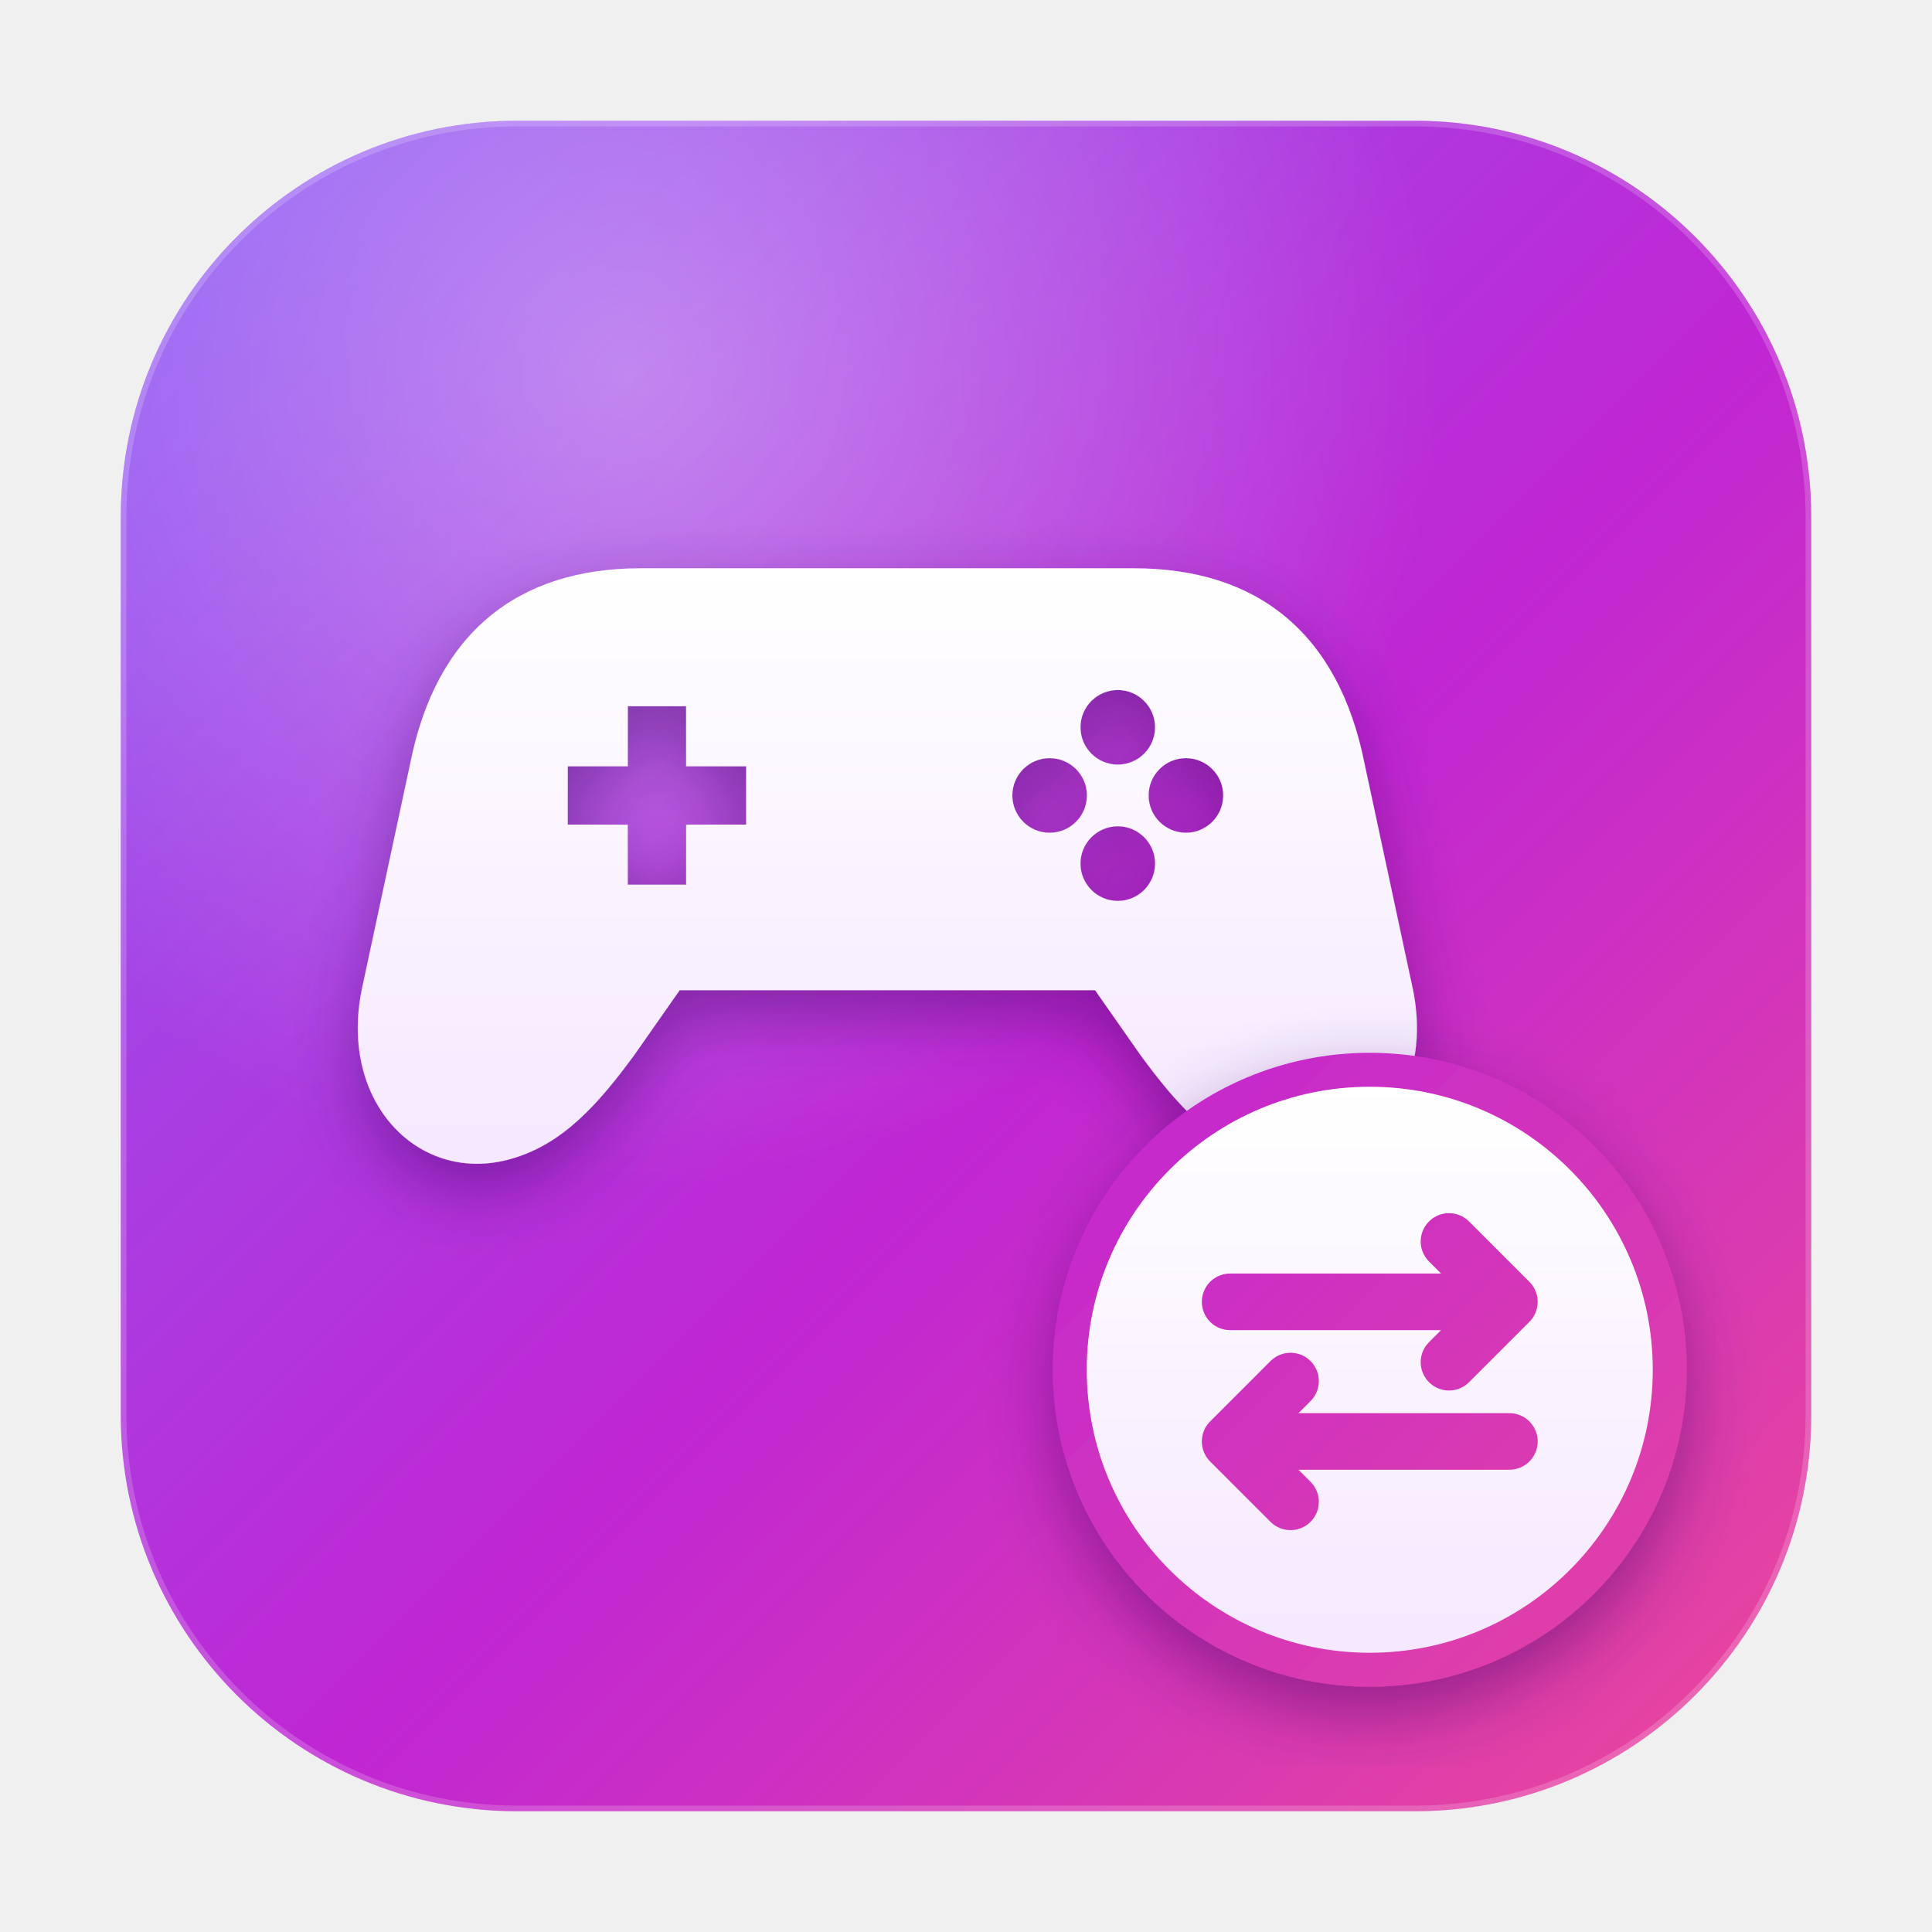
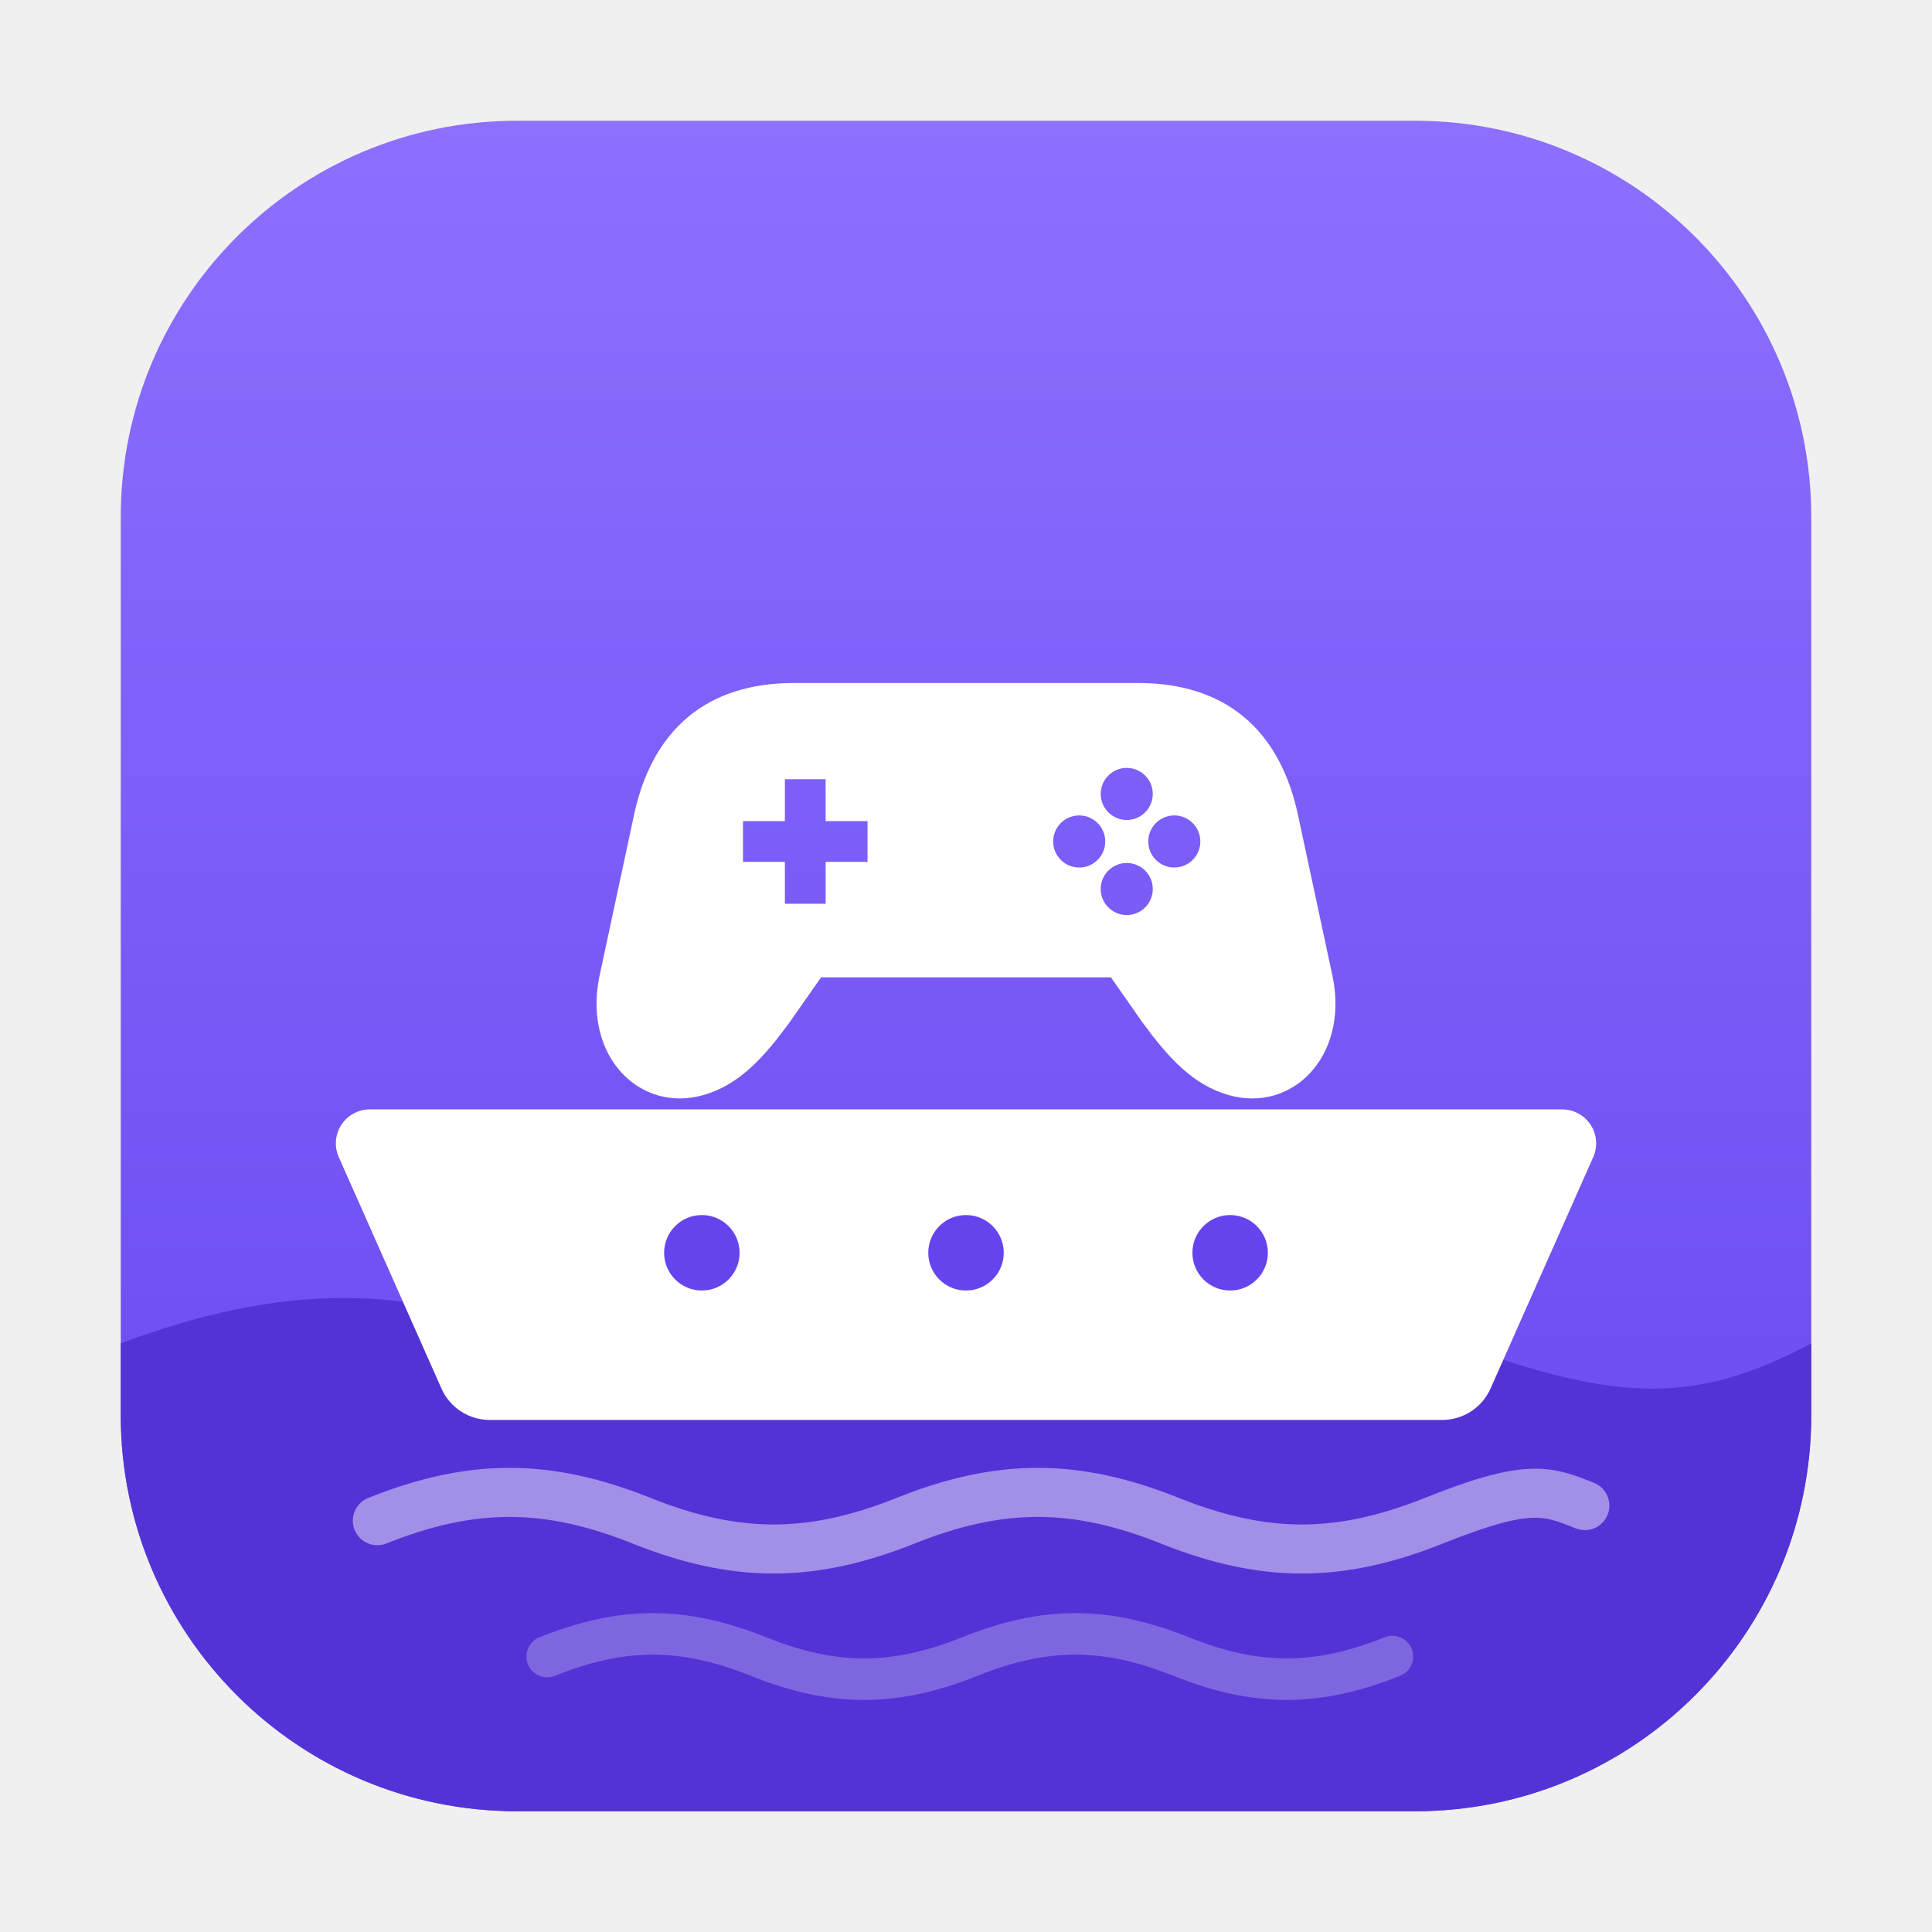
<svg xmlns="http://www.w3.org/2000/svg" viewBox="0 0 1024 1024" width="1024" height="1024">
  <defs>
-     <linearGradient id="bg" gradientUnits="userSpaceOnUse" x1="64" y1="64" x2="960" y2="960">
-       <stop offset="0" stop-color="#8b5cf6" />
-       <stop offset="0.55" stop-color="#c026d3" />
-       <stop offset="1" stop-color="#ec4899" />
+     <linearGradient id="tile" x1="0" y1="0" x2="0" y2="1">
+       <stop offset="0" stop-color="#8d70ff" />
+       <stop offset="1" stop-color="#6544ee" />
    </linearGradient>
-     <radialGradient id="shine" cx="0.3" cy="0.15" r="0.8">
-       <stop offset="0" stop-color="#fff" stop-opacity="0.35" />
-       <stop offset="0.6" stop-color="#fff" stop-opacity="0" />
-     </radialGradient>
-     <linearGradient id="glyph" x1="0" y1="0" x2="0" y2="1">
-       <stop offset="0" stop-color="#ffffff" />
-       <stop offset="1" stop-color="#f5e8ff" />
-     </linearGradient>
-     <filter id="shadow" x="-20%" y="-20%" width="140%" height="140%">
-       <feDropShadow dx="0" dy="14" stdDeviation="18" flood-color="#3b0764" flood-opacity="0.45" />
-     </filter>
+     <clipPath id="tile-clip">
+       <rect x="64" y="64" width="896" height="896" rx="210" />
+     </clipPath>
  </defs>
-   <rect x="64" y="64" width="896" height="896" rx="210" fill="url(#bg)" />
-   <rect x="64" y="64" width="896" height="896" rx="210" fill="url(#shine)" />
-   <rect x="65.5" y="65.5" width="893" height="893" rx="208.5" fill="none" stroke="#fff" stroke-opacity="0.18" stroke-width="3" />
-   <g filter="url(#shadow)">
-     <path fill="url(#glyph)" fill-rule="evenodd" transform="translate(30 -60) scale(0.86)" d="M360 420H664C740 420 790 460 806 540L836 680C850 750 800 800 744 784C712 775 690 750 668 720L640 680H384L356 720C334 750 312 775 280 784C224 800 174 750 188 680L218 540C234 460 284 420 360 420ZM352 505h36v37h37v36h-37v37h-36v-37h-37v-36h37zM631 518a23 23 0 1 0 46 0a23 23 0 1 0-46 0zM631 602a23 23 0 1 0 46 0a23 23 0 1 0-46 0zM589 560a23 23 0 1 0 46 0a23 23 0 1 0-46 0zM673 560a23 23 0 1 0 46 0a23 23 0 1 0-46 0z" />
+   <rect x="64" y="64" width="896" height="896" rx="210" fill="url(#tile)" />
+   <g clip-path="url(#tile-clip)">
+     <path fill="#5333d6" d="M64 712 C 150 680 214 680 300 712 S 450 744 536 712 S 686 680 772 712 S 900 744 960 712 V 960 H 64 Z" />
+     <path fill="none" stroke="#fff" stroke-opacity="0.45" stroke-width="26" stroke-linecap="round" d="M200 806 C 250 786 290 786 340 806 S 430 826 480 806 S 570 786 620 806 S 710 826 760 806 S 820 790 840 798" />
+     <path fill="none" stroke="#fff" stroke-opacity="0.25" stroke-width="22" stroke-linecap="round" d="M290 878 C 330 862 362 862 402 878 S 474 894 514 878 S 586 862 626 878 S 698 894 738 878" />
  </g>
-   <g filter="url(#shadow)">
-     <circle cx="726" cy="726" r="150" fill="url(#glyph)" stroke="url(#bg)" stroke-width="36" paint-order="stroke" />
+   <path fill="#fff" d="M196 588 H 828 a 18 18 0 0 1 16.4 25.4 L 790 736 a 28 28 0 0 1 -25.6 16.6 H 259.6 a 28 28 0 0 1 -25.6 -16.6 L 179.6 613.4 a 18 18 0 0 1 16.4 -25.4 Z" />
+   <g fill="#6544ee">
+     <circle cx="372" cy="664" r="20" />
+     <circle cx="512" cy="664" r="20" />
+     <circle cx="652" cy="664" r="20" />
  </g>
-   <g fill="none" stroke="url(#bg)" stroke-width="30" stroke-linecap="round" stroke-linejoin="round">
-     <path d="M652 690H800M768 658L800 690L768 722" />
-     <path d="M800 764H652M684 732L652 764L684 796" />
-   </g>
+   <path fill="#fff" fill-rule="evenodd" transform="translate(204.8 110) scale(0.6)" d="M360 420H664C740 420 790 460 806 540L836 680C850 750 800 800 744 784C712 775 690 750 668 720L640 680H384L356 720C334 750 312 775 280 784C224 800 174 750 188 680L218 540C234 460 284 420 360 420ZM352 505h36v37h37v36h-37v37h-36v-37h-37v-36h37zM631 518a23 23 0 1 0 46 0a23 23 0 1 0-46 0zM631 602a23 23 0 1 0 46 0a23 23 0 1 0-46 0zM589 560a23 23 0 1 0 46 0a23 23 0 1 0-46 0zM673 560a23 23 0 1 0 46 0a23 23 0 1 0-46 0z" />
</svg>
